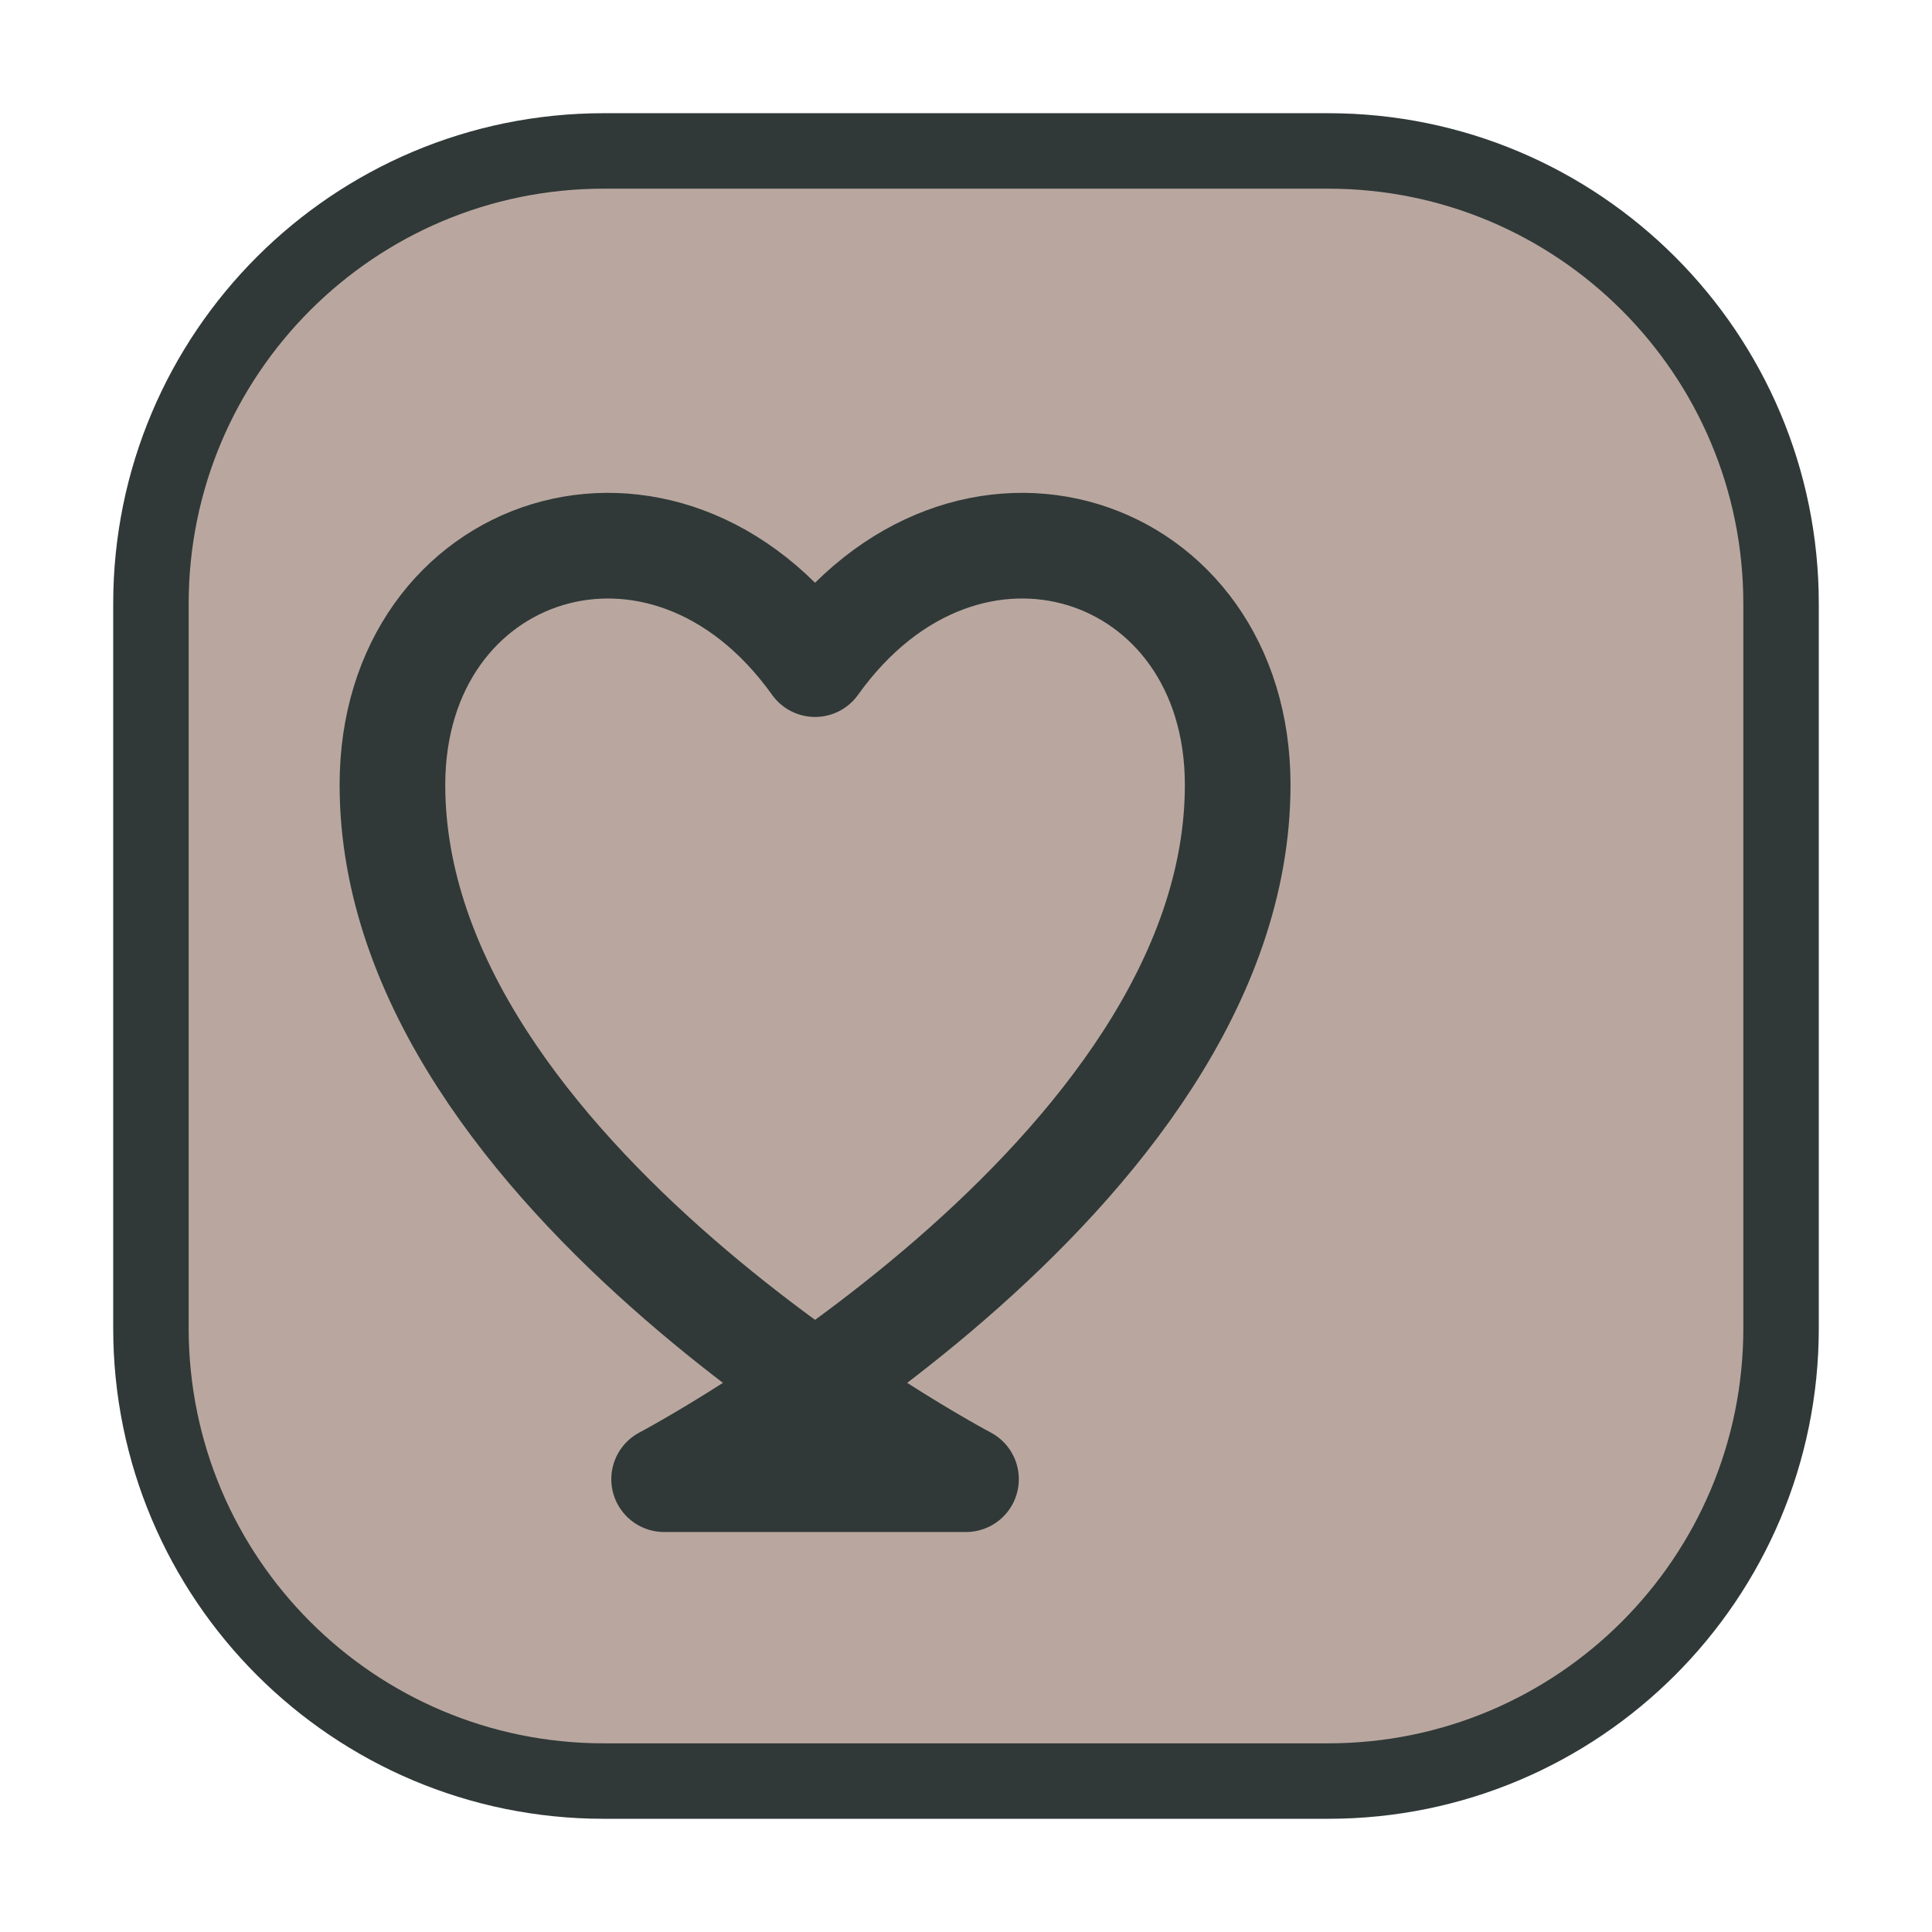
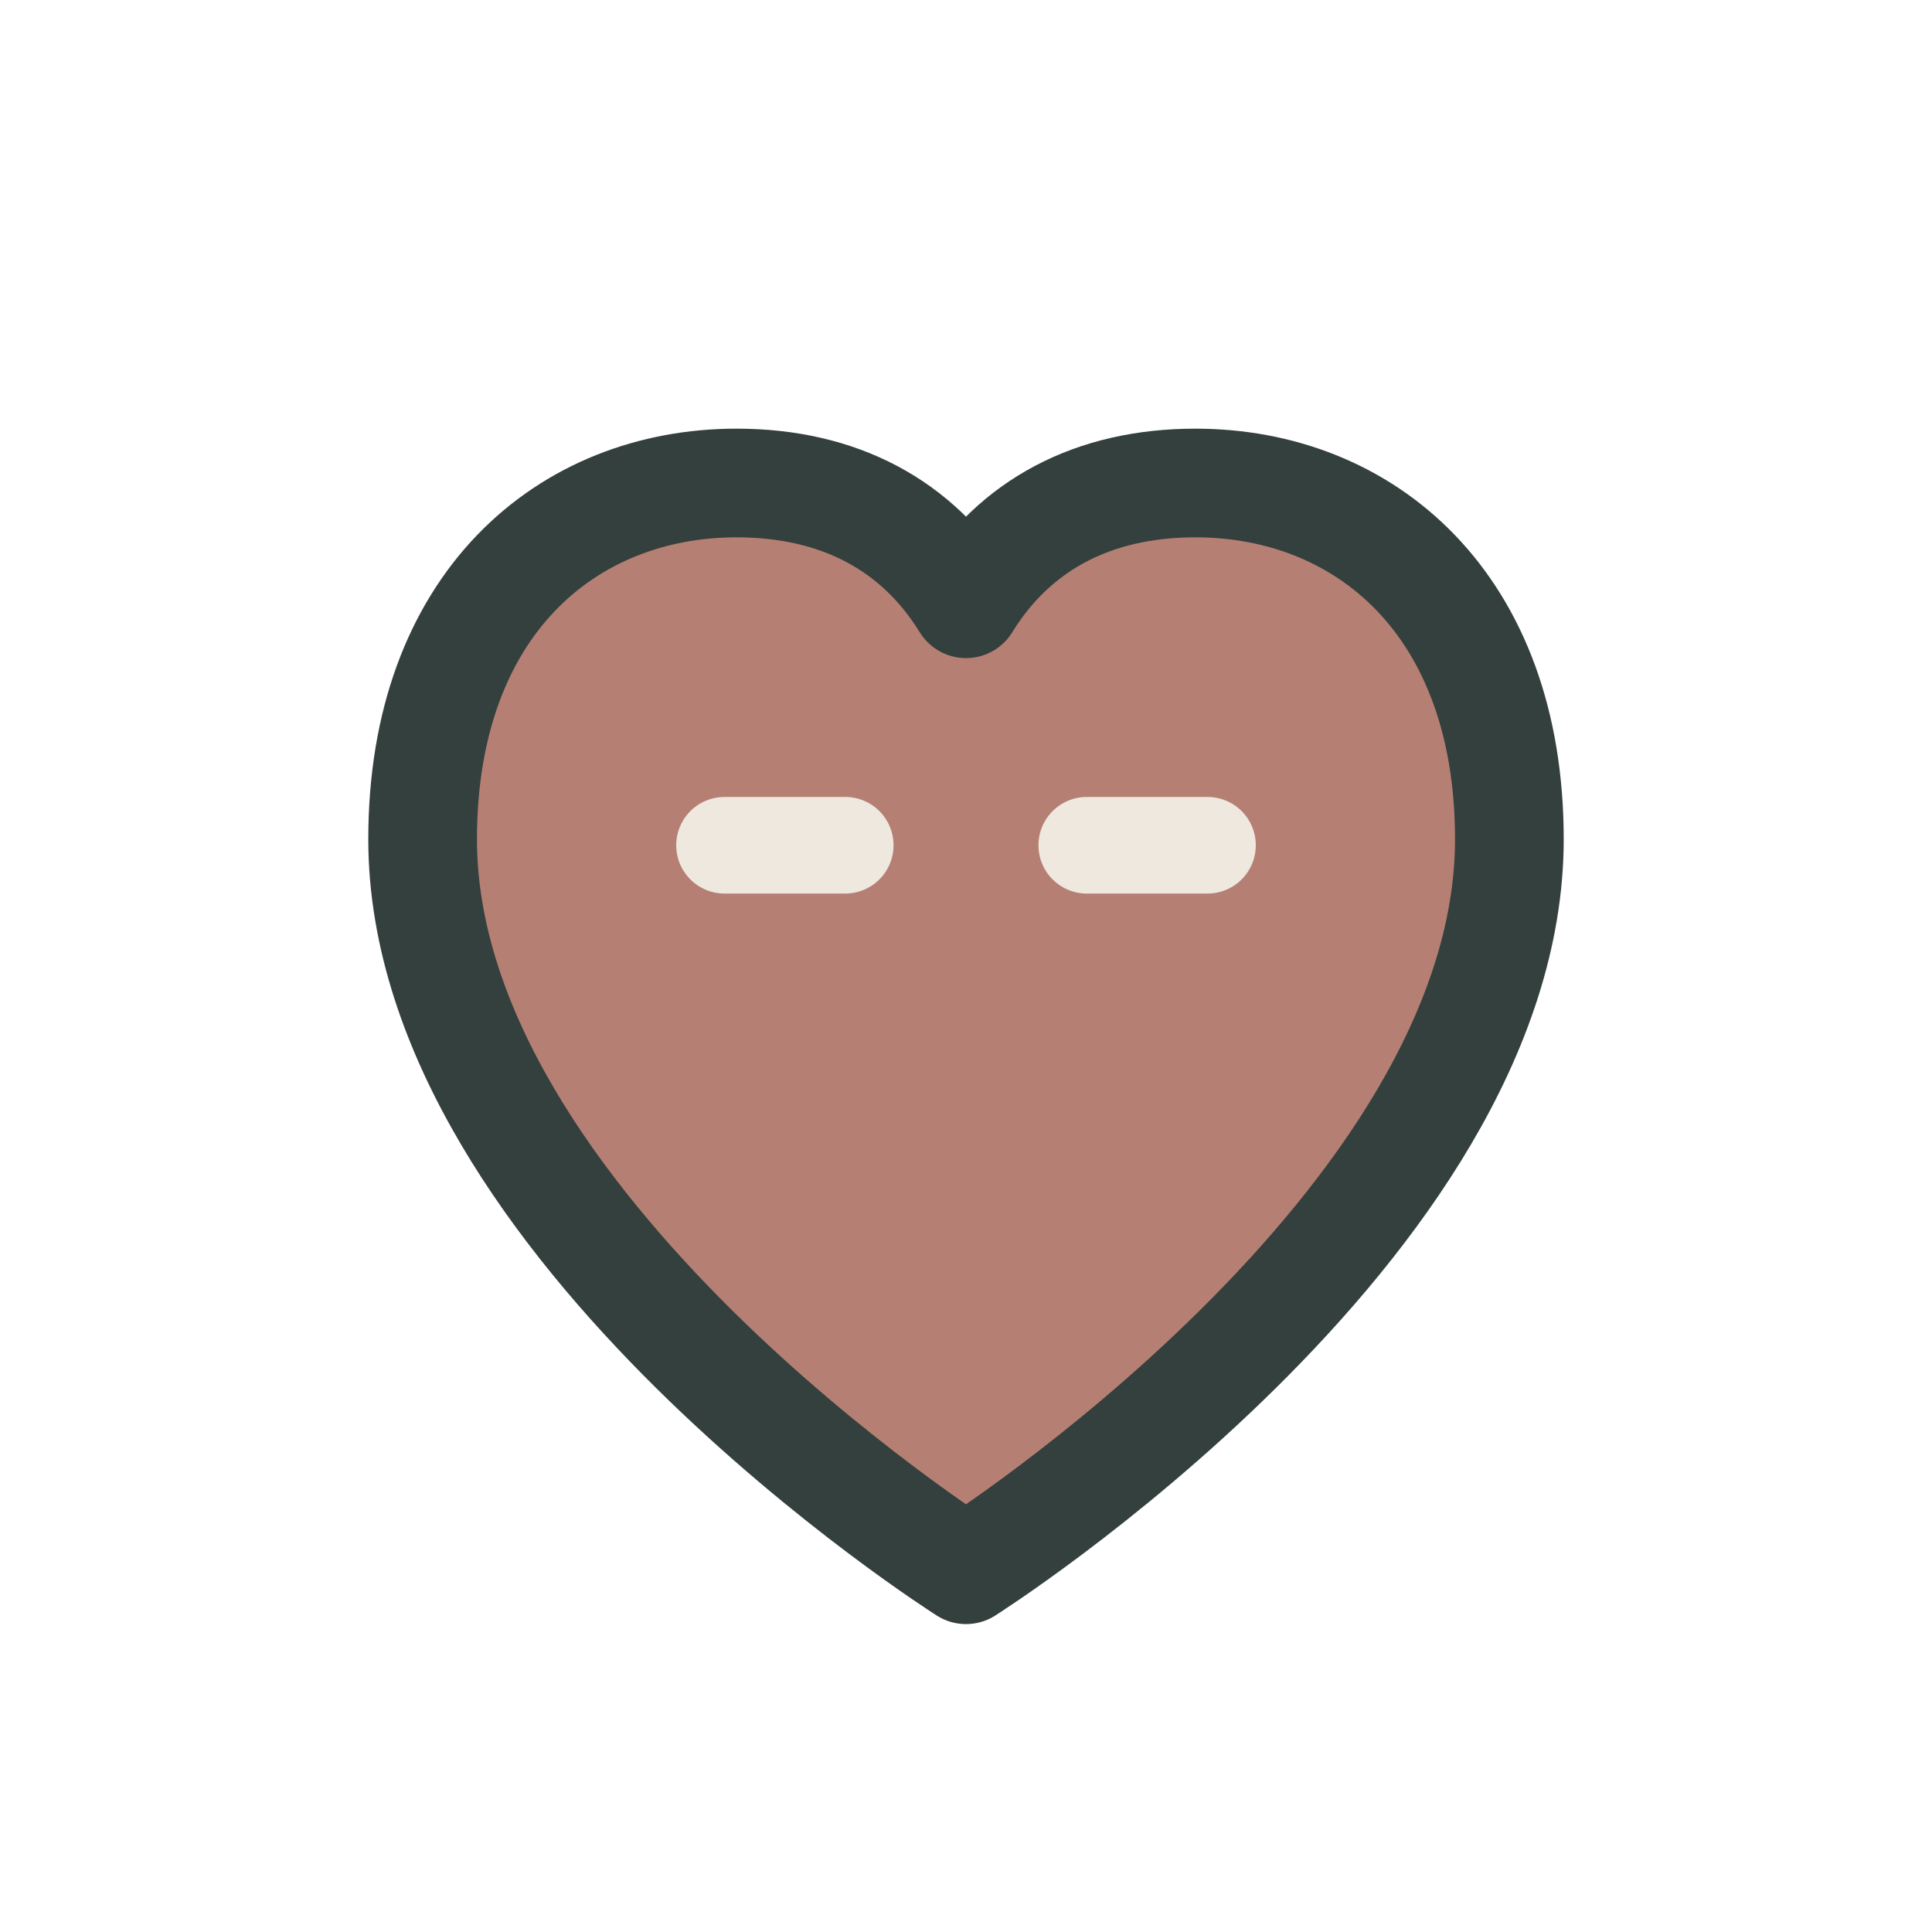
- <svg xmlns="http://www.w3.org/2000/svg" viewBox="0 0 64 64" role="img" aria-hidden="true">
-   <rect x="5" y="5" width="54" height="54" rx="15" fill="#B9A79F" stroke="#303938" stroke-width="2.5" />
-   <g fill="none" stroke="#303938" stroke-width="3.5" stroke-linecap="round" stroke-linejoin="round">
-     <path d="M32 49S13 39 13 26c0-8 9-11 14-4 5-7 14-4 14 4 0 13-19 23-19 23Z" />
-   </g>
+ <svg xmlns="http://www.w3.org/2000/svg" viewBox="0 0 32 32" role="img" aria-labelledby="t d">
+   <path d="M16 26s-9-5.7-9-12.1C7 10 9.4 8 12.2 8c1.7 0 3 .7 3.8 2 0.8-1.3 2.1-2 3.8-2 2.8 0 5.2 2 5.2 5.9C25 20.3 16 26 16 26Z" fill="#B57F74" stroke="#33403D" stroke-width="1.8" stroke-linejoin="round" />
+   <path d="M12 14h2M18 14h2" stroke="#EEE8DF" stroke-width="1.6" stroke-linecap="round" />
</svg>
